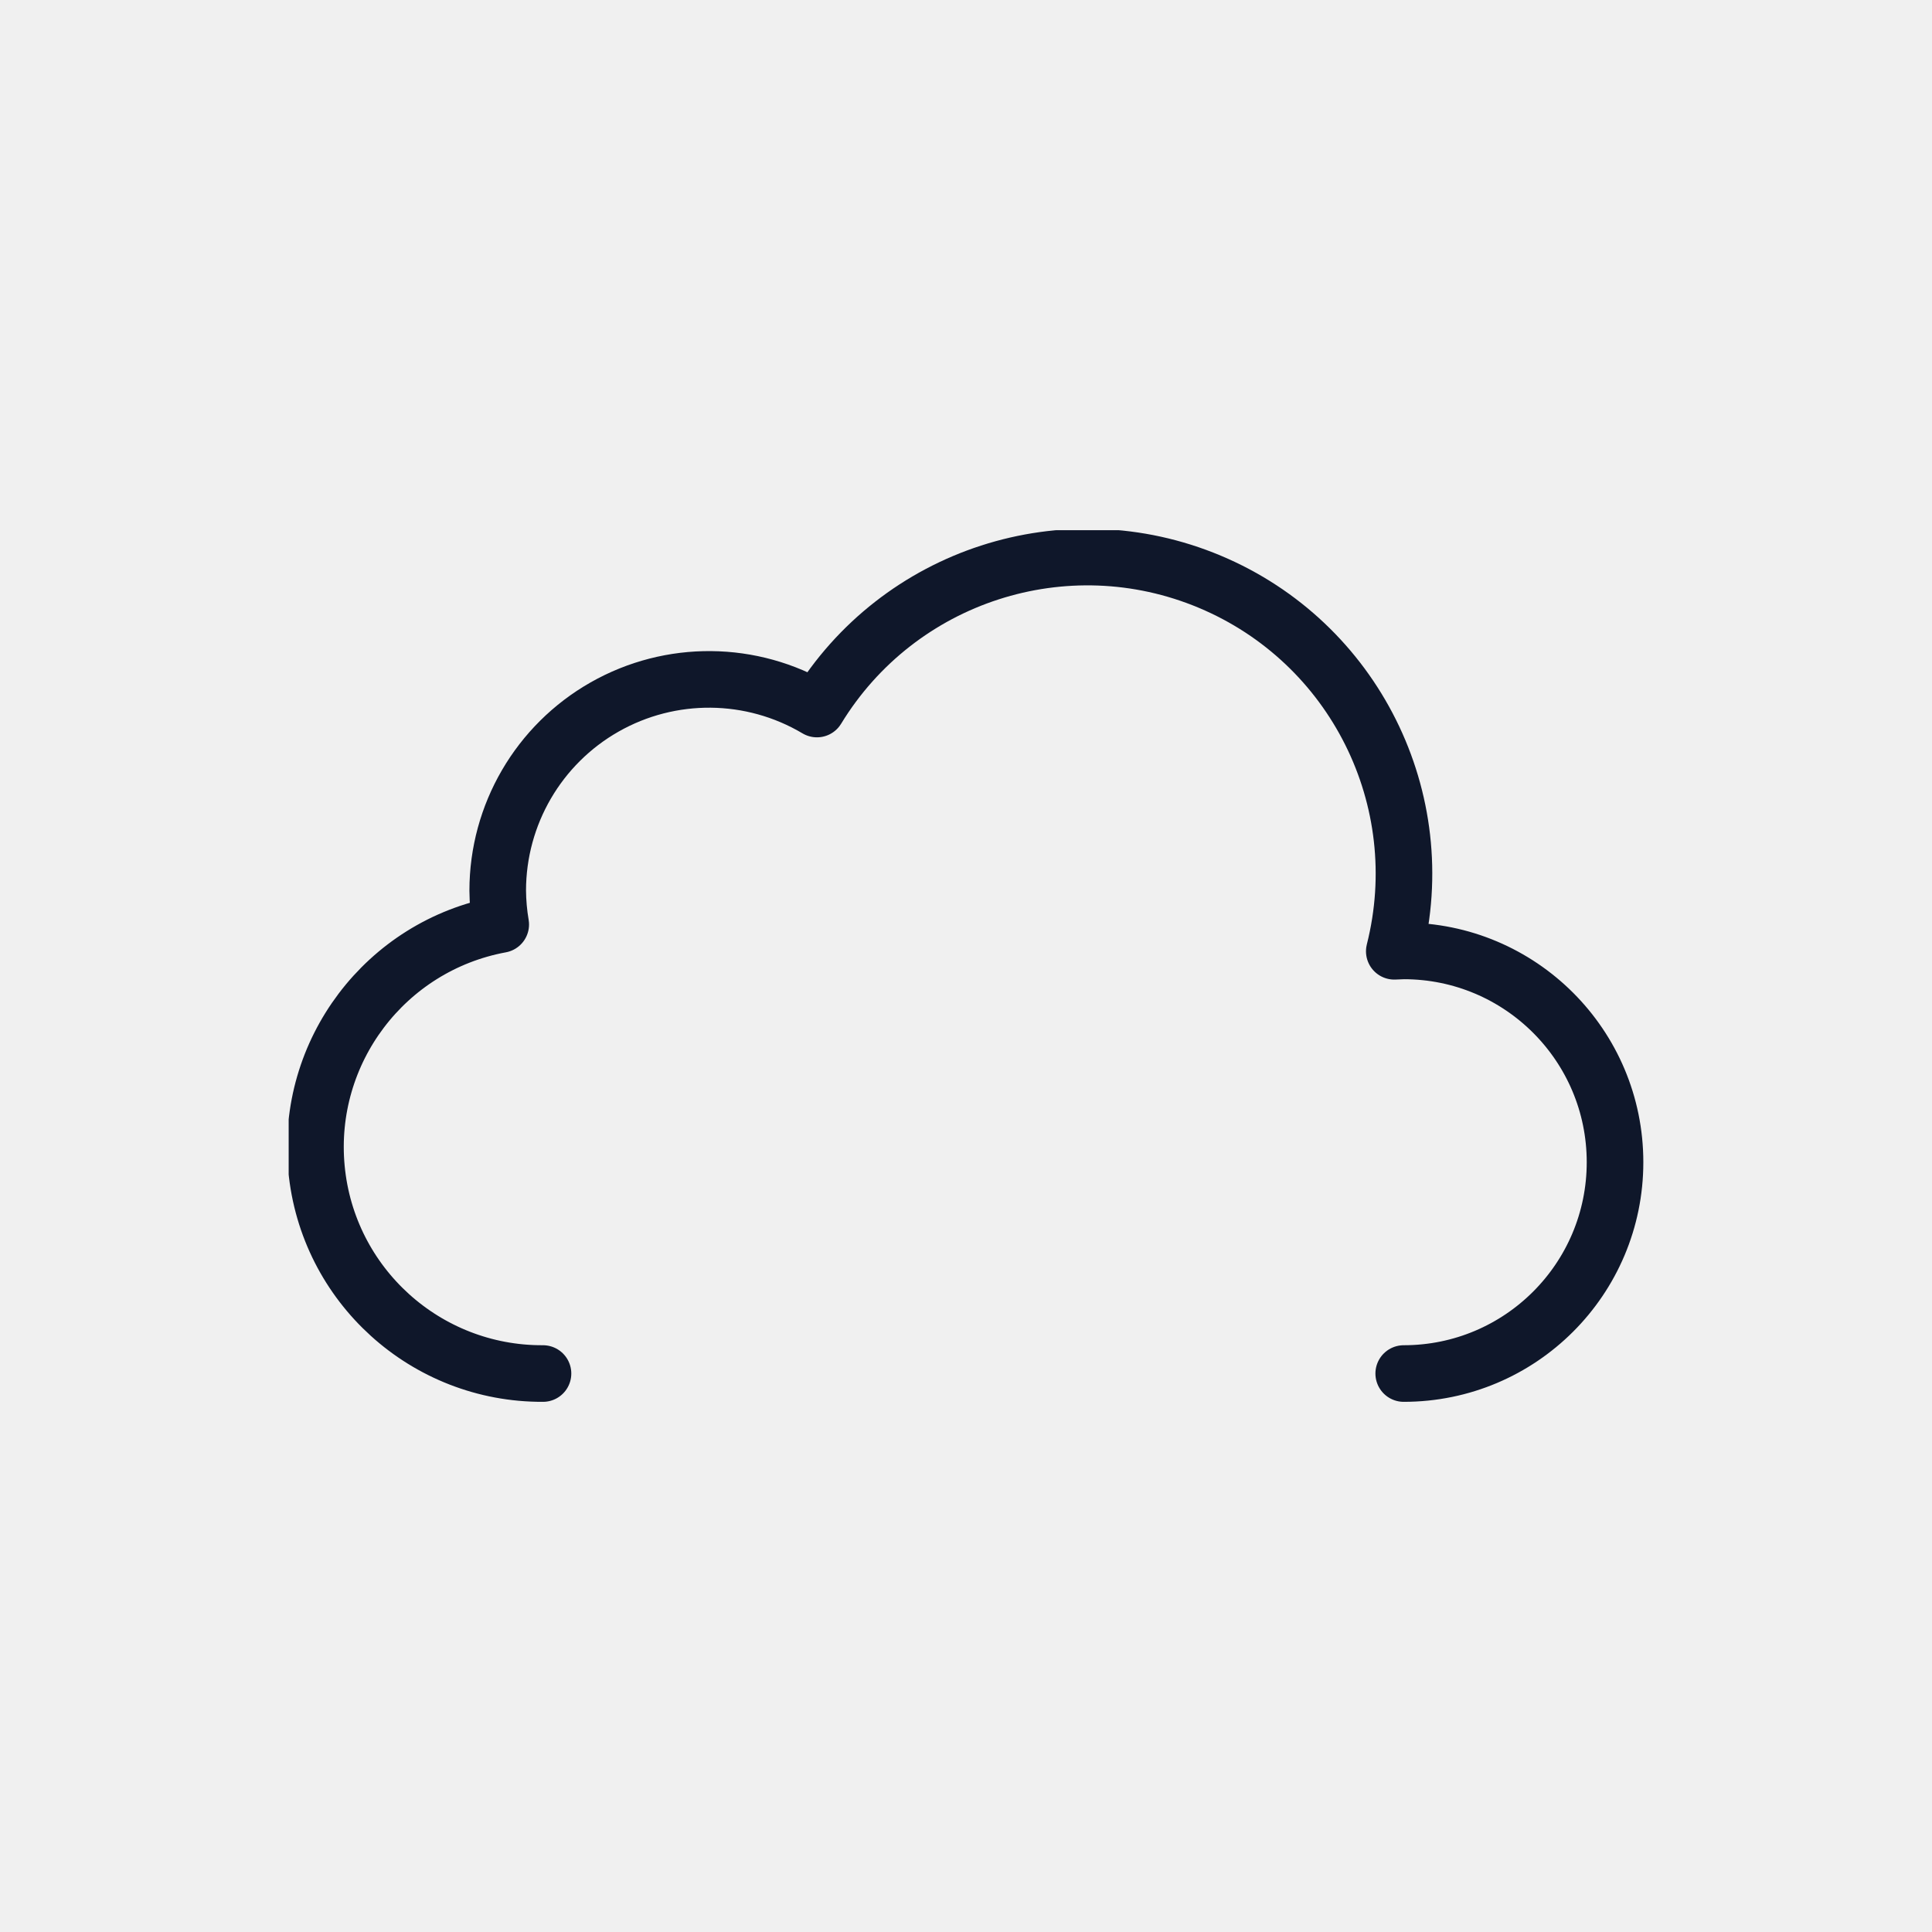
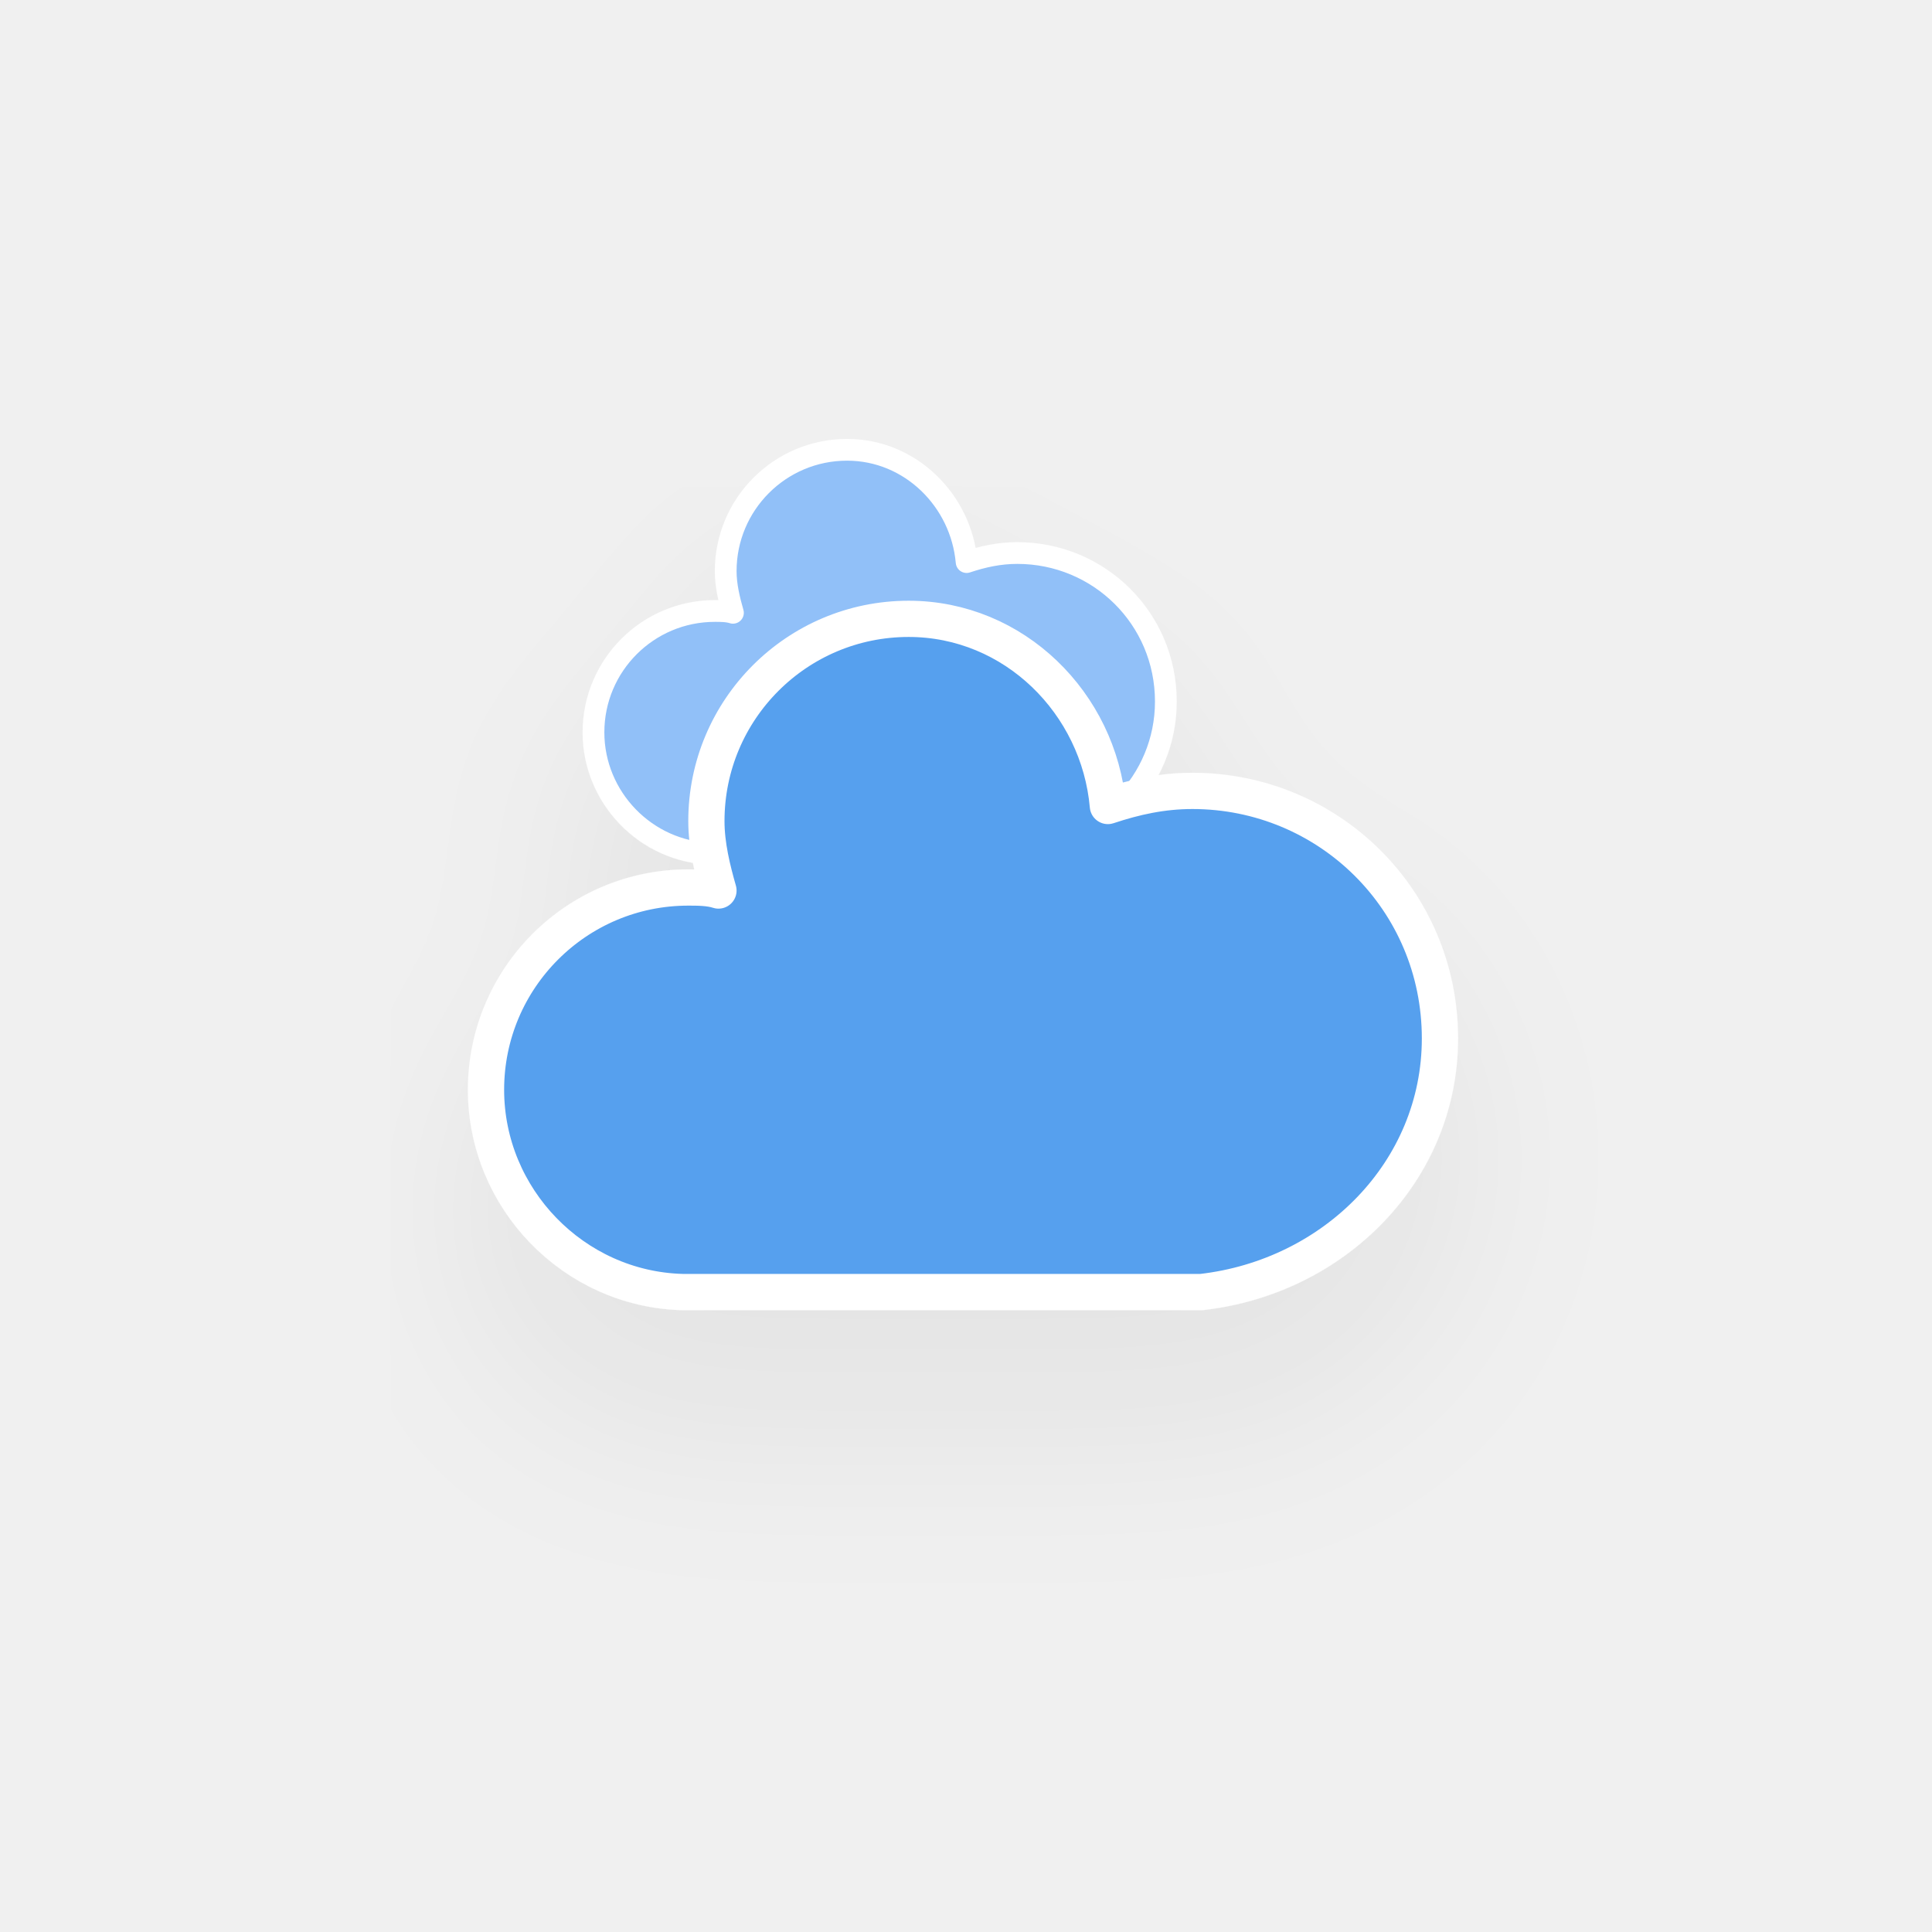
- <svg xmlns="http://www.w3.org/2000/svg" xmlns:xlink="http://www.w3.org/1999/xlink" viewBox="0 0 512 512">
+ <svg xmlns="http://www.w3.org/2000/svg" version="1.1" width="64" height="64" viewbox="0 0 64 64">
  <defs>
-     <symbol id="a" viewBox="0 0 359 231">
-       <path fill="none" stroke="#0F172A" stroke-linecap="round" stroke-linejoin="round" stroke-width="15" d="M295.5 223.5a56 56 0 000-112l-2.5.1a83.9 83.9 0 00-153-64.2 56 56 0 00-84.6 48.1 56.6 56.6 0 00.8 9 60 60 0 0011.2 119" />
-     </symbol>
+     <filter id="blur" width="200%" height="200%">
+       <feGaussianBlur in="SourceAlpha" stdDeviation="3" />
+       <feOffset dx="0" dy="4" result="offsetblur" />
+       <feComponentTransfer>
+         <feFuncA type="linear" slope="0.05" />
+       </feComponentTransfer>
+       <feMerge>
+         <feMergeNode />
+         <feMergeNode in="SourceGraphic" />
+       </feMerge>
+     </filter>
+     <style type="text/css">
+ /*
+ ** CLOUDS
+ */
+ @keyframes am-weather-cloud-1 {
+   0% {
+     -webkit-transform: translate(-5px,0px);
+        -moz-transform: translate(-5px,0px);
+         -ms-transform: translate(-5px,0px);
+             transform: translate(-5px,0px);
+   }
+ 
+   50% {
+     -webkit-transform: translate(10px,0px);
+        -moz-transform: translate(10px,0px);
+         -ms-transform: translate(10px,0px);
+             transform: translate(10px,0px);
+   }
+ 
+   100% {
+     -webkit-transform: translate(-5px,0px);
+        -moz-transform: translate(-5px,0px);
+         -ms-transform: translate(-5px,0px);
+             transform: translate(-5px,0px);
+   }
+ }
+ 
+ .am-weather-cloud-1 {
+   -webkit-animation-name: am-weather-cloud-1;
+      -moz-animation-name: am-weather-cloud-1;
+           animation-name: am-weather-cloud-1;
+   -webkit-animation-duration: 7s;
+      -moz-animation-duration: 7s;
+           animation-duration: 7s;
+   -webkit-animation-timing-function: linear;
+      -moz-animation-timing-function: linear;
+           animation-timing-function: linear;
+   -webkit-animation-iteration-count: infinite;
+      -moz-animation-iteration-count: infinite;
+           animation-iteration-count: infinite;
+ }
+ 
+ @keyframes am-weather-cloud-2 {
+   0% {
+     -webkit-transform: translate(0px,0px);
+        -moz-transform: translate(0px,0px);
+         -ms-transform: translate(0px,0px);
+             transform: translate(0px,0px);
+   }
+ 
+   50% {
+     -webkit-transform: translate(2px,0px);
+        -moz-transform: translate(2px,0px);
+         -ms-transform: translate(2px,0px);
+             transform: translate(2px,0px);
+   }
+ 
+   100% {
+     -webkit-transform: translate(0px,0px);
+        -moz-transform: translate(0px,0px);
+         -ms-transform: translate(0px,0px);
+             transform: translate(0px,0px);
+   }
+ }
+ 
+ .am-weather-cloud-2 {
+   -webkit-animation-name: am-weather-cloud-2;
+      -moz-animation-name: am-weather-cloud-2;
+           animation-name: am-weather-cloud-2;
+   -webkit-animation-duration: 3s;
+      -moz-animation-duration: 3s;
+           animation-duration: 3s;
+   -webkit-animation-timing-function: linear;
+      -moz-animation-timing-function: linear;
+           animation-timing-function: linear;
+   -webkit-animation-iteration-count: infinite;
+      -moz-animation-iteration-count: infinite;
+           animation-iteration-count: infinite;
+ }
+ 
+ /*
+ ** SUN
+ */
+ @keyframes am-weather-sun {
+   0% {
+     -webkit-transform: rotate(0deg);
+        -moz-transform: rotate(0deg);
+         -ms-transform: rotate(0deg);
+             transform: rotate(0deg);
+   }
+ 
+   100% {
+     -webkit-transform: rotate(360deg);
+        -moz-transform: rotate(360deg);
+         -ms-transform: rotate(360deg);
+             transform: rotate(360deg);
+   }
+ }
+ 
+ .am-weather-sun {
+   -webkit-animation-name: am-weather-sun;
+      -moz-animation-name: am-weather-sun;
+       -ms-animation-name: am-weather-sun;
+           animation-name: am-weather-sun;
+   -webkit-animation-duration: 9s;
+      -moz-animation-duration: 9s;
+       -ms-animation-duration: 9s;
+           animation-duration: 9s;
+   -webkit-animation-timing-function: linear;
+      -moz-animation-timing-function: linear;
+       -ms-animation-timing-function: linear;
+           animation-timing-function: linear;
+   -webkit-animation-iteration-count: infinite;
+      -moz-animation-iteration-count: infinite;
+       -ms-animation-iteration-count: infinite;
+           animation-iteration-count: infinite;
+ }
+ 
+ @keyframes am-weather-sun-shiny {
+   0% {
+     stroke-dasharray: 3px 10px;
+     stroke-dashoffset: 0px;
+   }
+ 
+   50% {
+     stroke-dasharray: 0.1px 10px;
+     stroke-dashoffset: -1px;
+   }
+ 
+   100% {
+     stroke-dasharray: 3px 10px;
+     stroke-dashoffset: 0px;
+   }
+ }
+ 
+ .am-weather-sun-shiny line {
+   -webkit-animation-name: am-weather-sun-shiny;
+      -moz-animation-name: am-weather-sun-shiny;
+       -ms-animation-name: am-weather-sun-shiny;
+           animation-name: am-weather-sun-shiny;
+   -webkit-animation-duration: 2s;
+      -moz-animation-duration: 2s;
+       -ms-animation-duration: 2s;
+           animation-duration: 2s;
+   -webkit-animation-timing-function: linear;
+      -moz-animation-timing-function: linear;
+       -ms-animation-timing-function: linear;
+           animation-timing-function: linear;
+   -webkit-animation-iteration-count: infinite;
+      -moz-animation-iteration-count: infinite;
+       -ms-animation-iteration-count: infinite;
+           animation-iteration-count: infinite;
+ }
+ 
+ 
+ 
+ 
+ /*
+ ** MOON
+ */
+ @keyframes am-weather-moon {
+   0% {
+     -webkit-transform: rotate(0deg);
+        -moz-transform: rotate(0deg);
+         -ms-transform: rotate(0deg);
+             transform: rotate(0deg);
+   }
+ 
+   50% {
+     -webkit-transform: rotate(15deg);
+        -moz-transform: rotate(15deg);
+         -ms-transform: rotate(15deg);
+             transform: rotate(15deg);
+   }
+ 
+   100% {
+     -webkit-transform: rotate(0deg);
+        -moz-transform: rotate(0deg);
+         -ms-transform: rotate(0deg);
+             transform: rotate(0deg);
+   }
+ }
+ 
+ .am-weather-moon {
+   -webkit-animation-name: am-weather-moon;
+      -moz-animation-name: am-weather-moon;
+       -ms-animation-name: am-weather-moon;
+           animation-name: am-weather-moon;
+   -webkit-animation-duration: 6s;
+      -moz-animation-duration: 6s;
+       -ms-animation-duration: 6s;
+           animation-duration: 6s;
+   -webkit-animation-timing-function: linear;
+      -moz-animation-timing-function: linear;
+       -ms-animation-timing-function: linear;
+           animation-timing-function: linear;
+   -webkit-animation-iteration-count: infinite;
+      -moz-animation-iteration-count: infinite;
+       -ms-animation-iteration-count: infinite;
+           animation-iteration-count: infinite;
+   -webkit-transform-origin: 12.5px 15.15px 0; /* TODO FF CENTER ISSUE */
+      -moz-transform-origin: 12.5px 15.15px 0; /* TODO FF CENTER ISSUE */
+       -ms-transform-origin: 12.5px 15.15px 0; /* TODO FF CENTER ISSUE */
+           transform-origin: 12.5px 15.15px 0; /* TODO FF CENTER ISSUE */
+ }
+ 
+ @keyframes am-weather-moon-star-1 {
+   0% {
+     opacity: 0;
+   }
+ 
+   100% {
+     opacity: 1;
+   }
+ }
+ 
+ .am-weather-moon-star-1 {
+   -webkit-animation-name: am-weather-moon-star-1;
+      -moz-animation-name: am-weather-moon-star-1;
+       -ms-animation-name: am-weather-moon-star-1;
+           animation-name: am-weather-moon-star-1;
+   -webkit-animation-delay: 3s;
+      -moz-animation-delay: 3s;
+       -ms-animation-delay: 3s;
+           animation-delay: 3s;
+   -webkit-animation-duration: 5s;
+      -moz-animation-duration: 5s;
+       -ms-animation-duration: 5s;
+           animation-duration: 5s;
+   -webkit-animation-timing-function: linear;
+      -moz-animation-timing-function: linear;
+       -ms-animation-timing-function: linear;
+           animation-timing-function: linear;
+   -webkit-animation-iteration-count: 1;
+      -moz-animation-iteration-count: 1;
+       -ms-animation-iteration-count: 1;
+           animation-iteration-count: 1;
+ }
+ 
+ @keyframes am-weather-moon-star-2 {
+   0% {
+     opacity: 0;
+   }
+ 
+   100% {
+     opacity: 1;
+   }
+ }
+ 
+ .am-weather-moon-star-2 {
+   -webkit-animation-name: am-weather-moon-star-2;
+      -moz-animation-name: am-weather-moon-star-2;
+       -ms-animation-name: am-weather-moon-star-2;
+           animation-name: am-weather-moon-star-2;
+   -webkit-animation-delay: 5s;
+      -moz-animation-delay: 5s;
+       -ms-animation-delay: 5s;
+           animation-delay: 5s;
+   -webkit-animation-duration: 4s;
+      -moz-animation-duration: 4s;
+       -ms-animation-duration: 4s;
+           animation-duration: 4s;
+   -webkit-animation-timing-function: linear;
+      -moz-animation-timing-function: linear;
+       -ms-animation-timing-function: linear;
+           animation-timing-function: linear;
+   -webkit-animation-iteration-count: 1;
+      -moz-animation-iteration-count: 1;
+       -ms-animation-iteration-count: 1;
+           animation-iteration-count: 1;
+ }
+ 
+ /*
+ ** RAIN
+ */
+ @keyframes am-weather-rain {
+   0% {
+     stroke-dashoffset: 0;
+   }
+ 
+   100% {
+     stroke-dashoffset: -100;
+   }
+ }
+ 
+ .am-weather-rain-1 {
+   -webkit-animation-name: am-weather-rain;
+      -moz-animation-name: am-weather-rain;
+       -ms-animation-name: am-weather-rain;
+           animation-name: am-weather-rain;
+   -webkit-animation-duration: 8s;
+      -moz-animation-duration: 8s;
+       -ms-animation-duration: 8s;
+           animation-duration: 8s;
+   -webkit-animation-timing-function: linear;
+      -moz-animation-timing-function: linear;
+       -ms-animation-timing-function: linear;
+           animation-timing-function: linear;
+   -webkit-animation-iteration-count: infinite;
+      -moz-animation-iteration-count: infinite;
+       -ms-animation-iteration-count: infinite;
+           animation-iteration-count: infinite;
+ }
+ 
+ .am-weather-rain-2 {
+   -webkit-animation-name: am-weather-rain;
+      -moz-animation-name: am-weather-rain;
+       -ms-animation-name: am-weather-rain;
+           animation-name: am-weather-rain;
+   -webkit-animation-delay: 0.25s;
+      -moz-animation-delay: 0.25s;
+       -ms-animation-delay: 0.25s;
+           animation-delay: 0.25s;
+   -webkit-animation-duration: 8s;
+      -moz-animation-duration: 8s;
+       -ms-animation-duration: 8s;
+           animation-duration: 8s;
+   -webkit-animation-timing-function: linear;
+      -moz-animation-timing-function: linear;
+       -ms-animation-timing-function: linear;
+           animation-timing-function: linear;
+   -webkit-animation-iteration-count: infinite;
+      -moz-animation-iteration-count: infinite;
+       -ms-animation-iteration-count: infinite;
+           animation-iteration-count: infinite;
+ }
+ 
+ 
+ /*
+ ** SNOW
+ */
+ @keyframes am-weather-snow {
+   0% {
+     -webkit-transform: translateX(0) translateY(0);
+        -moz-transform: translateX(0) translateY(0);
+         -ms-transform: translateX(0) translateY(0);
+             transform: translateX(0) translateY(0);
+   }
+ 
+   33.33% {
+     -webkit-transform: translateX(-1.2px) translateY(2px);
+        -moz-transform: translateX(-1.2px) translateY(2px);
+         -ms-transform: translateX(-1.2px) translateY(2px);
+             transform: translateX(-1.2px) translateY(2px);
+   }
+ 
+   66.66% {
+     -webkit-transform: translateX(1.4px) translateY(4px);
+        -moz-transform: translateX(1.4px) translateY(4px);
+         -ms-transform: translateX(1.4px) translateY(4px);
+             transform: translateX(1.4px) translateY(4px);
+     opacity: 1;
+   }
+ 
+   100% {
+     -webkit-transform: translateX(-1.6px) translateY(6px);
+        -moz-transform: translateX(-1.6px) translateY(6px);
+         -ms-transform: translateX(-1.6px) translateY(6px);
+             transform: translateX(-1.6px) translateY(6px);
+     opacity: 0;
+   }
+ }
+ 
+ @keyframes am-weather-snow-reverse {
+   0% {
+     -webkit-transform: translateX(0) translateY(0);
+        -moz-transform: translateX(0) translateY(0);
+         -ms-transform: translateX(0) translateY(0);
+             transform: translateX(0) translateY(0);
+   }
+ 
+   33.33% {
+     -webkit-transform: translateX(1.2px) translateY(2px);
+        -moz-transform: translateX(1.2px) translateY(2px);
+         -ms-transform: translateX(1.2px) translateY(2px);
+             transform: translateX(1.2px) translateY(2px);
+   }
+ 
+   66.66% {
+     -webkit-transform: translateX(-1.4px) translateY(4px);
+        -moz-transform: translateX(-1.4px) translateY(4px);
+         -ms-transform: translateX(-1.4px) translateY(4px);
+             transform: translateX(-1.4px) translateY(4px);
+     opacity: 1;
+   }
+ 
+   100% {
+     -webkit-transform: translateX(1.6px) translateY(6px);
+        -moz-transform: translateX(1.6px) translateY(6px);
+         -ms-transform: translateX(1.6px) translateY(6px);
+             transform: translateX(1.6px) translateY(6px);
+     opacity: 0;
+   }
+ }
+ 
+ .am-weather-snow-1 {
+   -webkit-animation-name: am-weather-snow;
+      -moz-animation-name: am-weather-snow;
+       -ms-animation-name: am-weather-snow;
+           animation-name: am-weather-snow;
+   -webkit-animation-duration: 2s;
+      -moz-animation-duration: 2s;
+       -ms-animation-duration: 2s;
+           animation-duration: 2s;
+   -webkit-animation-timing-function: linear;
+      -moz-animation-timing-function: linear;
+       -ms-animation-timing-function: linear;
+           animation-timing-function: linear;
+   -webkit-animation-iteration-count: infinite;
+      -moz-animation-iteration-count: infinite;
+       -ms-animation-iteration-count: infinite;
+           animation-iteration-count: infinite;
+ }
+ 
+ .am-weather-snow-2 {
+   -webkit-animation-name: am-weather-snow;
+      -moz-animation-name: am-weather-snow;
+       -ms-animation-name: am-weather-snow;
+           animation-name: am-weather-snow;
+   -webkit-animation-delay: 1.2s;
+      -moz-animation-delay: 1.2s;
+       -ms-animation-delay: 1.2s;
+           animation-delay: 1.2s;
+   -webkit-animation-duration: 2s;
+      -moz-animation-duration: 2s;
+       -ms-animation-duration: 2s;
+           animation-duration: 2s;
+   -webkit-animation-timing-function: linear;
+      -moz-animation-timing-function: linear;
+       -ms-animation-timing-function: linear;
+           animation-timing-function: linear;
+   -webkit-animation-iteration-count: infinite;
+      -moz-animation-iteration-count: infinite;
+       -ms-animation-iteration-count: infinite;
+           animation-iteration-count: infinite;
+ }
+ 
+ .am-weather-snow-3 {
+   -webkit-animation-name: am-weather-snow-reverse;
+      -moz-animation-name: am-weather-snow-reverse;
+       -ms-animation-name: am-weather-snow-reverse;
+           animation-name: am-weather-snow-reverse;
+   -webkit-animation-duration: 2s;
+      -moz-animation-duration: 2s;
+       -ms-animation-duration: 2s;
+           animation-duration: 2s;
+   -webkit-animation-timing-function: linear;
+      -moz-animation-timing-function: linear;
+       -ms-animation-timing-function: linear;
+           animation-timing-function: linear;
+   -webkit-animation-iteration-count: infinite;
+      -moz-animation-iteration-count: infinite;
+       -ms-animation-iteration-count: infinite;
+           animation-iteration-count: infinite;
+ }
+ 
+ /*
+ ** EASING
+ */
+ .am-weather-easing-ease-in-out {
+   -webkit-animation-timing-function: ease-in-out;
+      -moz-animation-timing-function: ease-in-out;
+       -ms-animation-timing-function: ease-in-out;
+           animation-timing-function: ease-in-out;
+ }
+ 
+         </style>
  </defs>
-   <use xlink:href="#a" width="359" height="231" transform="translate(76.5 140.5)">
-     <animateTransform additive="sum" attributeName="transform" dur="6s" repeatCount="indefinite" type="translate" values="-18 0; 18 0; -18 0" />
-   </use>
+   <g filter="url(#blur)" id="cloudy">
+     <g transform="translate(20,10)">
+       <g class="am-weather-cloud-1">
+         <path d="M47.7,35.4     c0-4.6-3.7-8.2-8.2-8.2c-1,0-1.9,0.2-2.8,0.5c-0.3-3.4-3.1-6.2-6.6-6.2c-3.7,0-6.7,3-6.7,6.7c0,0.8,0.2,1.6,0.4,2.3     c-0.3-0.1-0.7-0.1-1-0.1c-3.7,0-6.7,3-6.7,6.7c0,3.6,2.9,6.6,6.5,6.7l17.2,0C44.2,43.3,47.7,39.8,47.7,35.4z" fill="#91C0F8" stroke="white" stroke-linejoin="round" stroke-width="1.2" transform="translate(-10,-8), scale(0.6)" />
+       </g>
+       <g class="am-weather-cloud-2">
+         <path d="M47.7,35.4     c0-4.6-3.7-8.2-8.2-8.2c-1,0-1.9,0.2-2.8,0.5c-0.3-3.4-3.1-6.2-6.6-6.2c-3.7,0-6.7,3-6.7,6.7c0,0.8,0.2,1.6,0.4,2.3     c-0.3-0.1-0.7-0.1-1-0.1c-3.7,0-6.7,3-6.7,6.7c0,3.6,2.9,6.6,6.5,6.7l17.2,0C44.2,43.3,47.7,39.8,47.7,35.4z" fill="#57A0EE" stroke="white" stroke-linejoin="round" stroke-width="1.2" transform="translate(-20,-11)" />
+       </g>
+     </g>
+   </g>
</svg>
